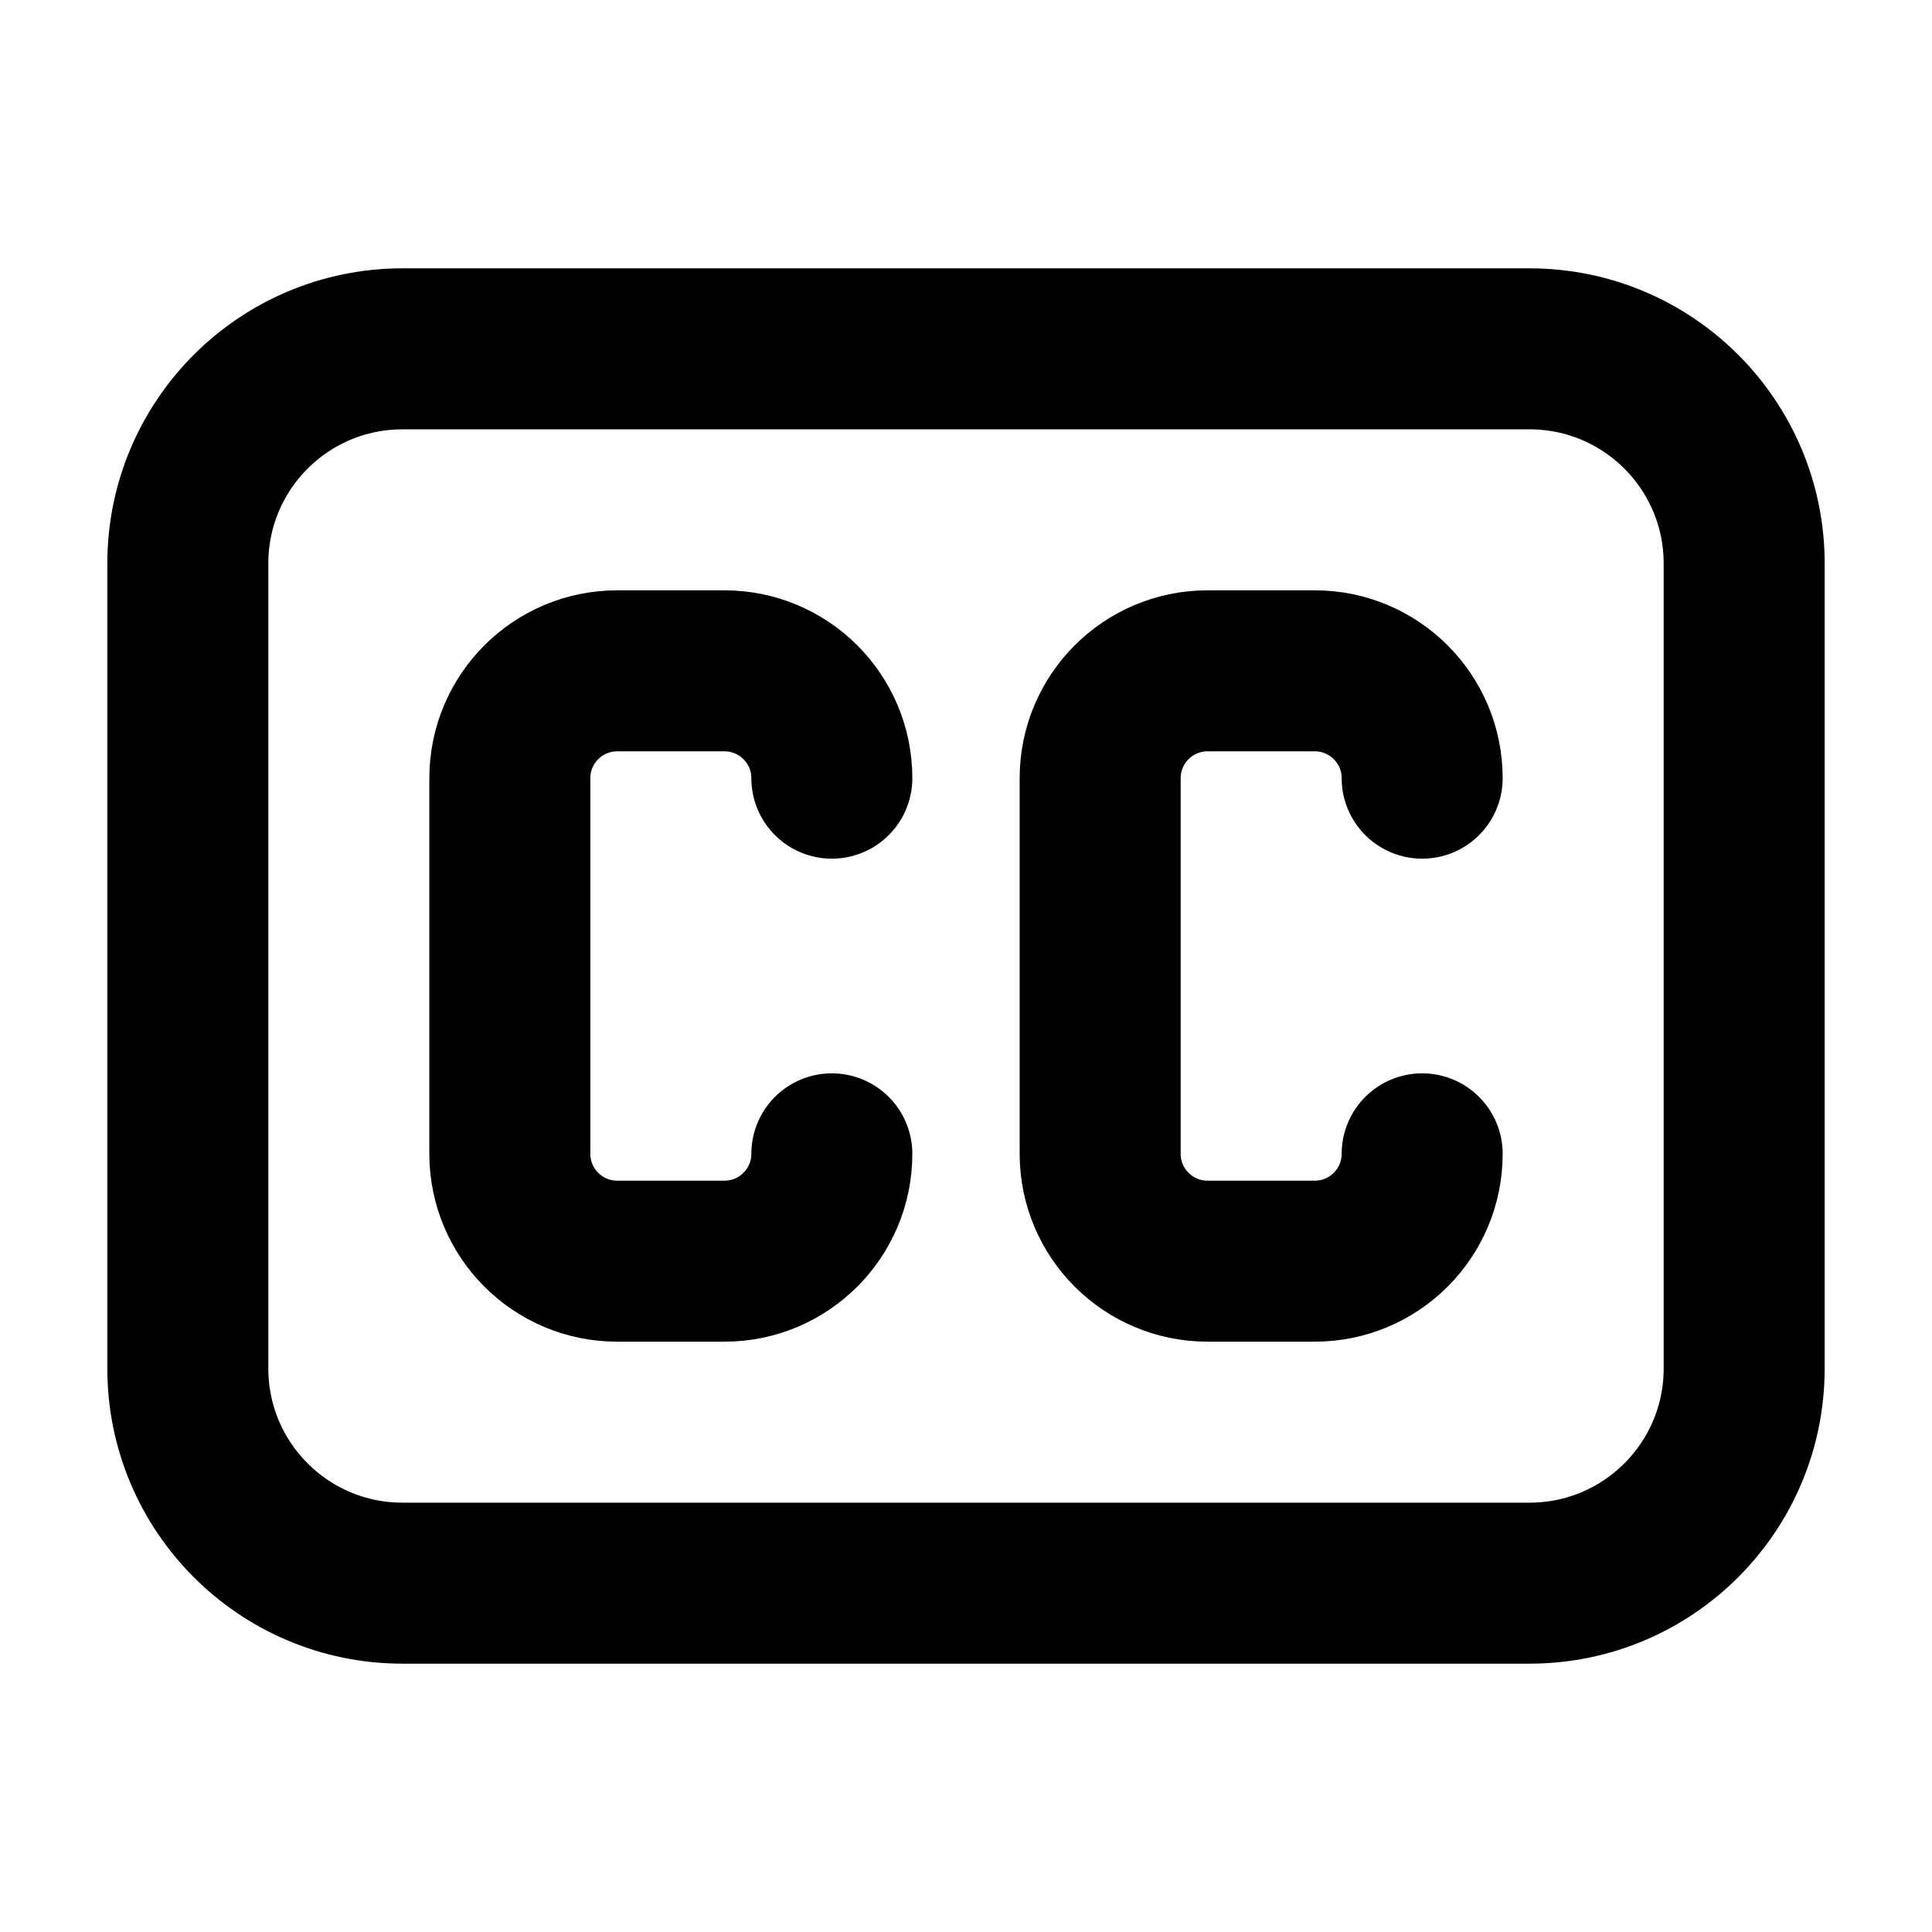
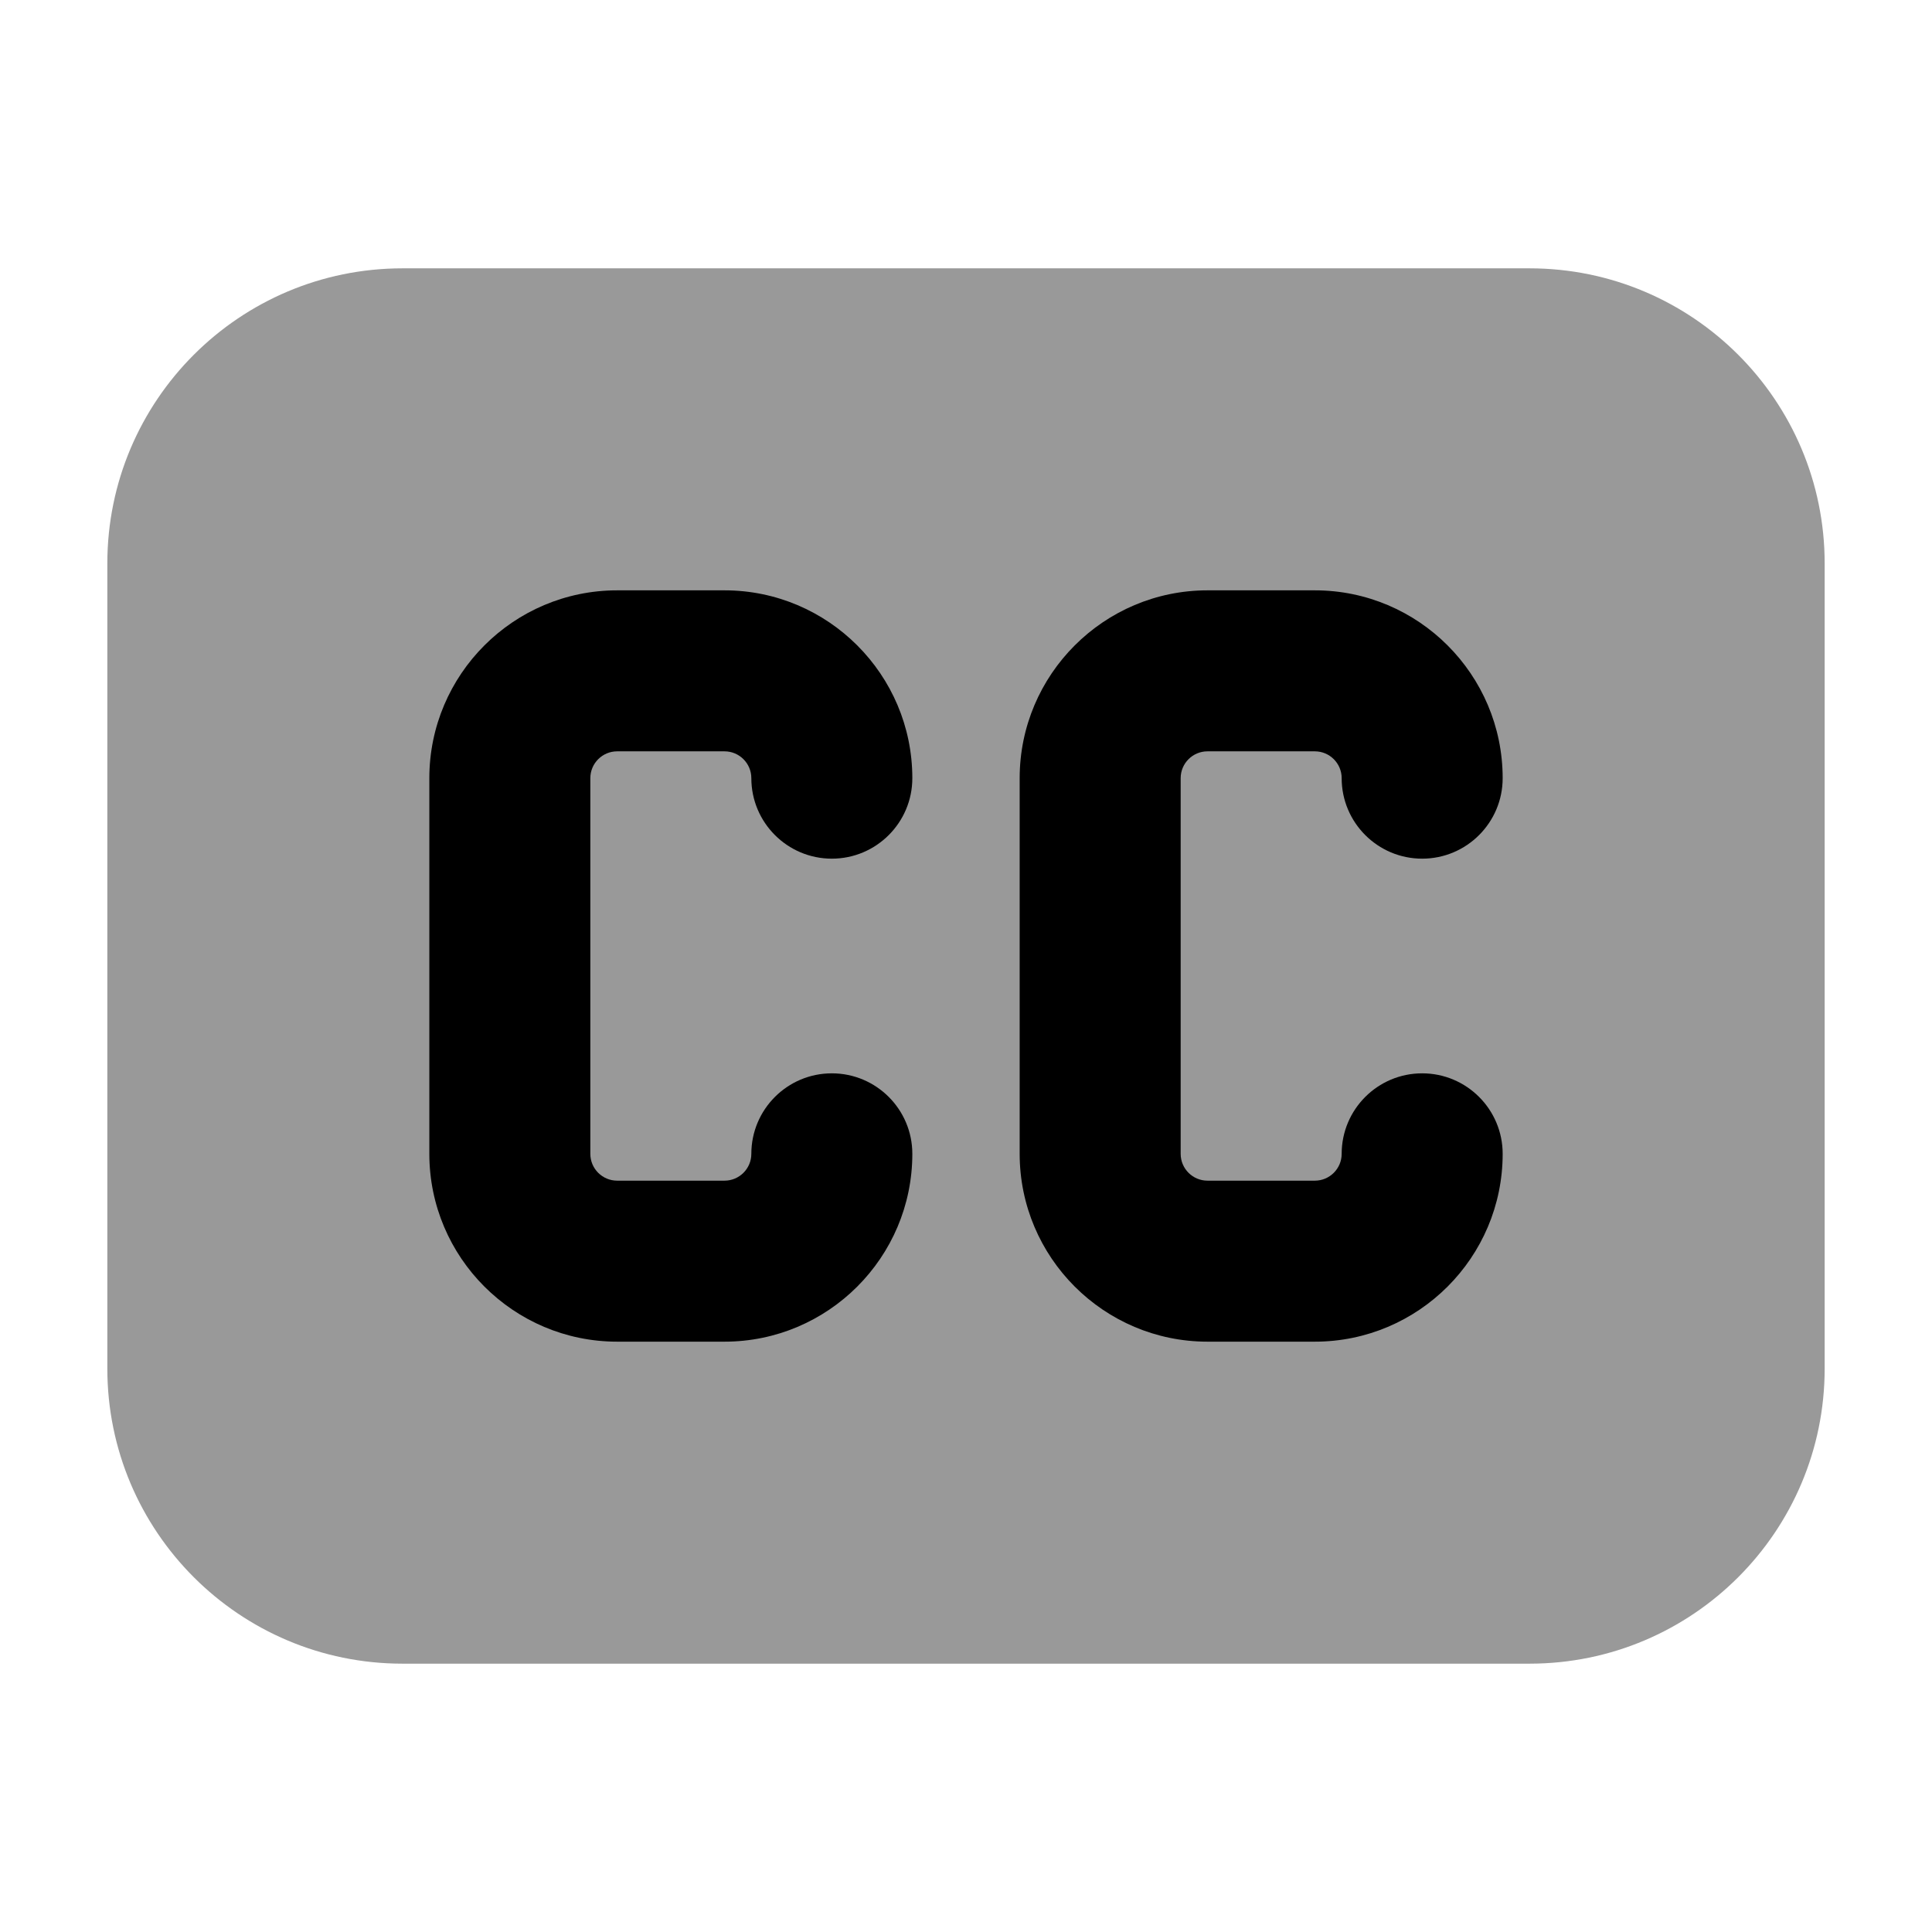
<svg xmlns="http://www.w3.org/2000/svg" x="0px" y="0px" width="18px" height="18px" viewBox="0 0 18 18">
-   <rect x="1.75" y="3.25" width="14.5" height="11.5" rx="2" ry="2" fill="none" stroke="currentColor" stroke-linecap="round" stroke-linejoin="round" stroke-width="1.5" />
-   <path d="m7.75,10.75c0,.552-.448,1-1,1h-1c-.552,0-1-.448-1-1v-3.5c0-.552.448-1,1-1h1c.552,0,1,.448,1,1" fill="none" stroke="currentColor" stroke-linecap="round" stroke-linejoin="round" stroke-width="1.5" data-color="color-2" />
-   <path d="m13.25,10.75c0,.552-.448,1-1,1h-1c-.552,0-1-.448-1-1v-3.5c0-.552.448-1,1-1h1c.552,0,1,.448,1,1" fill="none" stroke="currentColor" stroke-linecap="round" stroke-linejoin="round" stroke-width="1.5" data-color="color-2" />
+   <rect x="1" y="2.5" width="16" height="13" rx="2.75" ry="2.75" fill="currentColor" opacity=".4" stroke-width="0" data-color="color-2" />
+   <path d="m6.75,12.5h-1c-.965,0-1.75-.785-1.75-1.75v-3.5c0-.965.785-1.75,1.75-1.75h1c.965,0,1.75.785,1.75,1.75,0,.414-.336.75-.75.75s-.75-.336-.75-.75c0-.138-.112-.25-.25-.25h-1c-.138,0-.25.112-.25.25v3.5c0,.138.112.25.25.25h1c.138,0,.25-.112.25-.25,0-.414.336-.75.75-.75s.75.336.75.75c0,.965-.785,1.75-1.75,1.75Z" stroke-width="0" fill="currentColor" />
+   <path d="m12.25,12.5h-1c-.965,0-1.75-.785-1.75-1.75v-3.5c0-.965.785-1.75,1.75-1.75h1c.965,0,1.75.785,1.75,1.75,0,.414-.336.75-.75.75s-.75-.336-.75-.75c0-.138-.112-.25-.25-.25h-1c-.138,0-.25.112-.25.25v3.5c0,.138.112.25.25.25h1c.138,0,.25-.112.25-.25,0-.414.336-.75.75-.75s.75.336.75.75c0,.965-.785,1.75-1.75,1.75Z" stroke-width="0" fill="currentColor" />
</svg>
